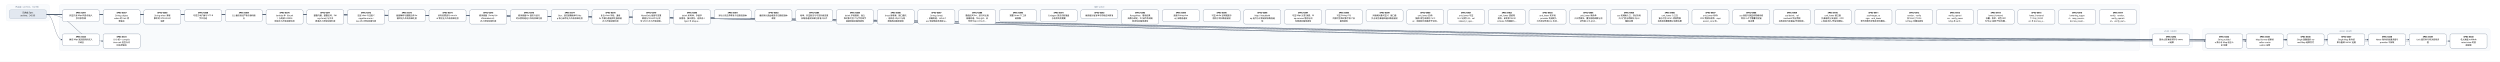
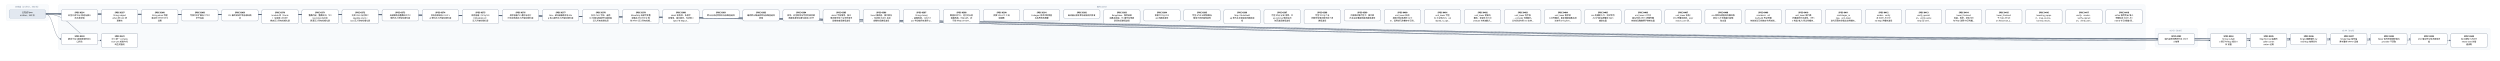
- <svg xmlns="http://www.w3.org/2000/svg" width="16200" height="400" viewBox="0 0 16200 400" font-family="PingFang SC, Microsoft YaHei, sans-serif">
+ <svg xmlns="http://www.w3.org/2000/svg" width="16464" height="400" viewBox="0 0 16464 400" font-family="PingFang SC, Microsoft YaHei, sans-serif">
  <defs>
    <marker id="arrow" viewBox="0 0 10 10" refX="9" refY="5" markerWidth="7" markerHeight="7" orient="auto-start-reverse">
      <path d="M0,0 L10,5 L0,10 z" fill="#475569" />
    </marker>
  </defs>
-   <rect width="16200" height="400" fill="#ffffff" />
+   <rect width="16464" height="400" fill="#ffffff" />
  <rect x="40" y="30" width="280" height="106" rx="12" fill="#f8fafc" stroke="#e2e8f0" />
  <text x="180" y="50" text-anchor="middle" font-size="13" fill="#64748b">已完成（archive，342 份）</text>
-   <rect x="384" y="30" width="13480" height="298" rx="12" fill="#f8fafc" stroke="#e2e8f0" />
-   <text x="7124" y="50" text-anchor="middle" font-size="13" fill="#64748b">现行 active</text>
-   <rect x="13928" y="186" width="280" height="124" rx="12" fill="#f8fafc" stroke="#e2e8f0" />
-   <text x="14068" y="206" text-anchor="middle" font-size="13" fill="#64748b">v0.43（draft）</text>
-   <rect x="14272" y="186" width="1864" height="142" rx="12" fill="#f8fafc" stroke="#e2e8f0" />
-   <text x="15204" y="206" text-anchor="middle" font-size="13" fill="#64748b">v0.44（draft）</text>
-   <path d="M 300 92 C 7124 92, 7124 257, 13948 257" fill="none" stroke="#475569" stroke-width="1.5" marker-end="url(#arrow)" />
+   <rect x="384" y="30" width="13744" height="298" rx="12" fill="#f8fafc" stroke="#e2e8f0" />
+   <text x="7256" y="50" text-anchor="middle" font-size="13" fill="#64748b">现行 active</text>
+   <rect x="14192" y="186" width="280" height="124" rx="12" fill="#f8fafc" stroke="#e2e8f0" />
+   <text x="14332" y="206" text-anchor="middle" font-size="13" fill="#64748b">v0.43（draft）</text>
+   <rect x="14536" y="186" width="1864" height="142" rx="12" fill="#f8fafc" stroke="#e2e8f0" />
+   <text x="15468" y="206" text-anchor="middle" font-size="13" fill="#64748b">v0.44（draft）</text>
+   <path d="M 300 92 C 7256 92, 7256 257, 14212 257" fill="none" stroke="#475569" stroke-width="1.5" marker-end="url(#arrow)" />
  <path d="M 300 92 C 352 92, 352 257, 404 257" fill="none" stroke="#475569" stroke-width="1.5" marker-end="url(#arrow)" />
-   <path d="M 300 92 C 7296 92, 7296 266, 14292 266" fill="none" stroke="#475569" stroke-width="1.5" marker-end="url(#arrow)" />
  <path d="M 300 92 C 7428 92, 7428 266, 14556 266" fill="none" stroke="#475569" stroke-width="1.5" marker-end="url(#arrow)" />
-   <path d="M 300 92 C 7560 92, 7560 257, 14820 257" fill="none" stroke="#475569" stroke-width="1.5" marker-end="url(#arrow)" />
+   <path d="M 300 92 C 7560 92, 7560 266, 14820 266" fill="none" stroke="#475569" stroke-width="1.5" marker-end="url(#arrow)" />
  <path d="M 300 92 C 7692 92, 7692 257, 15084 257" fill="none" stroke="#475569" stroke-width="1.5" marker-end="url(#arrow)" />
  <path d="M 300 92 C 7824 92, 7824 257, 15348 257" fill="none" stroke="#475569" stroke-width="1.5" marker-end="url(#arrow)" />
  <path d="M 300 92 C 7956 92, 7956 257, 15612 257" fill="none" stroke="#475569" stroke-width="1.5" marker-end="url(#arrow)" />
-   <path d="M 300 92 C 8088 92, 8088 266, 15876 266" fill="none" stroke="#475569" stroke-width="1.5" marker-end="url(#arrow)" />
+   <path d="M 300 92 C 8088 92, 8088 257, 15876 257" fill="none" stroke="#475569" stroke-width="1.5" marker-end="url(#arrow)" />
+   <path d="M 300 92 C 8220 92, 8220 266, 16140 266" fill="none" stroke="#475569" stroke-width="1.5" marker-end="url(#arrow)" />
  <path d="M 300 92 C 484 92, 484 266, 668 266" fill="none" stroke="#475569" stroke-width="1.5" marker-end="url(#arrow)" />
  <rect x="404" y="64" width="240" height="74" rx="10" fill="#ffffff" stroke="#64748b" stroke-width="1.5" />
  <text x="524" y="87" text-anchor="middle" font-size="13" font-weight="600">SPEC-0291</text>
  <text x="524" y="105" text-anchor="middle" font-size="13">非空只读 Map 构造与插入</text>
  <text x="524" y="123" text-anchor="middle" font-size="13">序共享存储</text>
-   <rect x="13948" y="220" width="240" height="74" rx="10" fill="#ffffff" stroke="#64748b" stroke-width="1.5" />
-   <text x="14068" y="243" text-anchor="middle" font-size="13" font-weight="600">SPEC-0292</text>
-   <text x="14068" y="261" text-anchor="middle" font-size="13">链内立即消费序列与 owne</text>
-   <text x="14068" y="279" text-anchor="middle" font-size="13">d 结果</text>
+   <rect x="14212" y="220" width="240" height="74" rx="10" fill="#ffffff" stroke="#64748b" stroke-width="1.5" />
+   <text x="14332" y="243" text-anchor="middle" font-size="13" font-weight="600">SPEC-0292</text>
+   <text x="14332" y="261" text-anchor="middle" font-size="13">链内立即消费序列与 owne</text>
+   <text x="14332" y="279" text-anchor="middle" font-size="13">d 结果</text>
  <rect x="404" y="220" width="240" height="74" rx="10" fill="#ffffff" stroke="#64748b" stroke-width="1.5" />
  <text x="524" y="243" text-anchor="middle" font-size="13" font-weight="600">SPEC-0333</text>
  <text x="524" y="261" text-anchor="middle" font-size="13">静态 Map 返回调用的双入</text>
  <text x="524" y="279" text-anchor="middle" font-size="13">口闭合</text>
-   <rect x="14292" y="220" width="240" height="92" rx="10" fill="#ffffff" stroke="#64748b" stroke-width="1.5" />
-   <text x="14412" y="243" text-anchor="middle" font-size="13" font-weight="600">SPEC-0334</text>
-   <text x="14412" y="261" text-anchor="middle" font-size="13">String nullabl</text>
-   <text x="14412" y="279" text-anchor="middle" font-size="13">e 表示与 Map 组合 A</text>
-   <text x="14412" y="297" text-anchor="middle" font-size="13">BI 前置</text>
  <rect x="14556" y="220" width="240" height="92" rx="10" fill="#ffffff" stroke="#64748b" stroke-width="1.5" />
-   <text x="14676" y="243" text-anchor="middle" font-size="13" font-weight="600">SPEC-0335</text>
-   <text x="14676" y="261" text-anchor="middle" font-size="13">Map Borrow 结果的</text>
-   <text x="14676" y="279" text-anchor="middle" font-size="13"> caller contin</text>
-   <text x="14676" y="297" text-anchor="middle" font-size="13">uation 证明</text>
-   <rect x="14820" y="220" width="240" height="74" rx="10" fill="#ffffff" stroke="#64748b" stroke-width="1.5" />
-   <text x="14940" y="243" text-anchor="middle" font-size="13" font-weight="600">SPEC-0336</text>
-   <text x="14940" y="261" text-anchor="middle" font-size="13">Single 函数值的 ow</text>
-   <text x="14940" y="279" text-anchor="middle" font-size="13">ned Map 结果交付</text>
+   <text x="14676" y="243" text-anchor="middle" font-size="13" font-weight="600">SPEC-0334</text>
+   <text x="14676" y="261" text-anchor="middle" font-size="13">String nullabl</text>
+   <text x="14676" y="279" text-anchor="middle" font-size="13">e 表示与 Map 组合 A</text>
+   <text x="14676" y="297" text-anchor="middle" font-size="13">BI 前置</text>
+   <rect x="14820" y="220" width="240" height="92" rx="10" fill="#ffffff" stroke="#64748b" stroke-width="1.5" />
+   <text x="14940" y="243" text-anchor="middle" font-size="13" font-weight="600">SPEC-0335</text>
+   <text x="14940" y="261" text-anchor="middle" font-size="13">Map Borrow 结果的</text>
+   <text x="14940" y="279" text-anchor="middle" font-size="13"> caller contin</text>
+   <text x="14940" y="297" text-anchor="middle" font-size="13">uation 证明</text>
  <rect x="15084" y="220" width="240" height="74" rx="10" fill="#ffffff" stroke="#64748b" stroke-width="1.5" />
-   <text x="15204" y="243" text-anchor="middle" font-size="13" font-weight="600">SPEC-0337</text>
-   <text x="15204" y="261" text-anchor="middle" font-size="13">Single Map 条件结</text>
-   <text x="15204" y="279" text-anchor="middle" font-size="13">果与重绑 owner 运输</text>
+   <text x="15204" y="243" text-anchor="middle" font-size="13" font-weight="600">SPEC-0336</text>
+   <text x="15204" y="261" text-anchor="middle" font-size="13">Single 函数值的 ow</text>
+   <text x="15204" y="279" text-anchor="middle" font-size="13">ned Map 结果交付</text>
  <rect x="15348" y="220" width="240" height="74" rx="10" fill="#ffffff" stroke="#64748b" stroke-width="1.5" />
-   <text x="15468" y="243" text-anchor="middle" font-size="13" font-weight="600">SPEC-0338</text>
-   <text x="15468" y="261" text-anchor="middle" font-size="13">Never 条件的普通求值与</text>
-   <text x="15468" y="279" text-anchor="middle" font-size="13"> provider 不获取</text>
+   <text x="15468" y="243" text-anchor="middle" font-size="13" font-weight="600">SPEC-0337</text>
+   <text x="15468" y="261" text-anchor="middle" font-size="13">Single Map 条件结</text>
+   <text x="15468" y="279" text-anchor="middle" font-size="13">果与重绑 owner 运输</text>
  <rect x="15612" y="220" width="240" height="74" rx="10" fill="#ffffff" stroke="#64748b" stroke-width="1.5" />
-   <text x="15732" y="243" text-anchor="middle" font-size="13" font-weight="600">SPEC-0339</text>
-   <text x="15732" y="261" text-anchor="middle" font-size="13">Unit 值实参与待决调用求</text>
-   <text x="15732" y="279" text-anchor="middle" font-size="13">值</text>
-   <rect x="15876" y="220" width="240" height="92" rx="10" fill="#ffffff" stroke="#64748b" stroke-width="1.5" />
-   <text x="15996" y="243" text-anchor="middle" font-size="13" font-weight="600">SPEC-0340</text>
-   <text x="15996" y="261" text-anchor="middle" font-size="13">名义类型 nullable </text>
-   <text x="15996" y="279" text-anchor="middle" font-size="13">retest view 的普</text>
-   <text x="15996" y="297" text-anchor="middle" font-size="13">通读取</text>
+   <text x="15732" y="243" text-anchor="middle" font-size="13" font-weight="600">SPEC-0338</text>
+   <text x="15732" y="261" text-anchor="middle" font-size="13">Never 条件的普通求值与</text>
+   <text x="15732" y="279" text-anchor="middle" font-size="13"> provider 不获取</text>
+   <rect x="15876" y="220" width="240" height="74" rx="10" fill="#ffffff" stroke="#64748b" stroke-width="1.5" />
+   <text x="15996" y="243" text-anchor="middle" font-size="13" font-weight="600">SPEC-0339</text>
+   <text x="15996" y="261" text-anchor="middle" font-size="13">Unit 值实参与待决调用求</text>
+   <text x="15996" y="279" text-anchor="middle" font-size="13">值</text>
+   <rect x="16140" y="220" width="240" height="92" rx="10" fill="#ffffff" stroke="#64748b" stroke-width="1.5" />
+   <text x="16260" y="243" text-anchor="middle" font-size="13" font-weight="600">SPEC-0340</text>
+   <text x="16260" y="261" text-anchor="middle" font-size="13">名义类型 nullable </text>
+   <text x="16260" y="279" text-anchor="middle" font-size="13">retest view 的普</text>
+   <text x="16260" y="297" text-anchor="middle" font-size="13">通读取</text>
  <rect x="668" y="220" width="240" height="92" rx="10" fill="#ffffff" stroke="#64748b" stroke-width="1.5" />
  <text x="788" y="243" text-anchor="middle" font-size="13" font-weight="600">SPEC-0341</text>
  <text x="788" y="261" text-anchor="middle" font-size="13">D10 统一 compila</text>
  <text x="788" y="279" text-anchor="middle" font-size="13">tion-unit 检查与代</text>
  <text x="788" y="297" text-anchor="middle" font-size="13">码生成管线</text>
  <rect x="668" y="64" width="240" height="92" rx="10" fill="#ffffff" stroke="#64748b" stroke-width="1.5" />
  <text x="788" y="87" text-anchor="middle" font-size="13" font-weight="600">SPEC-0357</text>
  <text x="788" y="105" text-anchor="middle" font-size="13">String subject</text>
  <text x="788" y="123" text-anchor="middle" font-size="13"> when 的 Unit 清</text>
  <text x="788" y="141" text-anchor="middle" font-size="13">理事实</text>
  <rect x="932" y="64" width="240" height="92" rx="10" fill="#ffffff" stroke="#64748b" stroke-width="1.5" />
  <text x="1052" y="87" text-anchor="middle" font-size="13" font-weight="600">SPEC-0360</text>
  <text x="1052" y="105" text-anchor="middle" font-size="13">String when 清理</text>
  <text x="1052" y="123" text-anchor="middle" font-size="13">事实的 refinement</text>
  <text x="1052" y="141" text-anchor="middle" font-size="13"> 消费</text>
  <rect x="1196" y="64" width="240" height="74" rx="10" fill="#ffffff" stroke="#64748b" stroke-width="1.5" />
  <text x="1316" y="87" text-anchor="middle" font-size="13" font-weight="600">SPEC-0368</text>
  <text x="1316" y="105" text-anchor="middle" font-size="13">可信文本扩展与 UTF-8 </text>
  <text x="1316" y="123" text-anchor="middle" font-size="13">字节往返</text>
  <rect x="1460" y="64" width="240" height="74" rx="10" fill="#ffffff" stroke="#64748b" stroke-width="1.5" />
  <text x="1580" y="87" text-anchor="middle" font-size="13" font-weight="600">SPEC-0369</text>
  <text x="1580" y="105" text-anchor="middle" font-size="13">CLI 最终调试产物与源码断</text>
  <text x="1580" y="123" text-anchor="middle" font-size="13">点</text>
  <rect x="1724" y="64" width="240" height="92" rx="10" fill="#ffffff" stroke="#64748b" stroke-width="1.5" />
  <text x="1844" y="87" text-anchor="middle" font-size="13" font-weight="600">SPEC-0370</text>
  <text x="1844" y="105" text-anchor="middle" font-size="13">lambda 体（thunk</text>
  <text x="1844" y="123" text-anchor="middle" font-size="13">）与局部 callable </text>
  <text x="1844" y="141" text-anchor="middle" font-size="13">绑定迁入所有权细化层</text>
  <rect x="1988" y="64" width="240" height="92" rx="10" fill="#ffffff" stroke="#64748b" stroke-width="1.5" />
  <text x="2108" y="87" text-anchor="middle" font-size="13" font-weight="600">SPEC-0371</text>
  <text x="2108" y="105" text-anchor="middle" font-size="13">整数内建、整数区间、Stri</text>
  <text x="2108" y="123" text-anchor="middle" font-size="13">ng.clone() 与文本</text>
  <text x="2108" y="141" text-anchor="middle" font-size="13">原语迁入所有权细化层</text>
  <rect x="2252" y="64" width="240" height="92" rx="10" fill="#ffffff" stroke="#64748b" stroke-width="1.5" />
  <text x="2372" y="87" text-anchor="middle" font-size="13" font-weight="600">SPEC-0372</text>
  <text x="2372" y="105" text-anchor="middle" font-size="13">泛型 class 与泛型 C</text>
  <text x="2372" y="123" text-anchor="middle" font-size="13">opyable enum c</text>
  <text x="2372" y="141" text-anchor="middle" font-size="13">lass 迁入所有权细化层</text>
  <rect x="2516" y="64" width="240" height="74" rx="10" fill="#ffffff" stroke="#64748b" stroke-width="1.5" />
  <text x="2636" y="87" text-anchor="middle" font-size="13" font-weight="600">SPEC-0373</text>
  <text x="2636" y="105" text-anchor="middle" font-size="13">局部解构与整数区间 for </text>
  <text x="2636" y="123" text-anchor="middle" font-size="13">循环迁入所有权细化层</text>
  <rect x="2780" y="64" width="240" height="74" rx="10" fill="#ffffff" stroke="#64748b" stroke-width="1.5" />
  <text x="2900" y="87" text-anchor="middle" font-size="13" font-weight="600">SPEC-0374</text>
  <text x="2900" y="105" text-anchor="middle" font-size="13">所有权原语与 const v</text>
  <text x="2900" y="123" text-anchor="middle" font-size="13">al 物化迁入所有权细化层</text>
  <rect x="3044" y="64" width="240" height="92" rx="10" fill="#ffffff" stroke="#64748b" stroke-width="1.5" />
  <text x="3164" y="87" text-anchor="middle" font-size="13" font-weight="600">SPEC-0375</text>
  <text x="3164" y="105" text-anchor="middle" font-size="13">顺序容器（Array/Lis</text>
  <text x="3164" y="123" text-anchor="middle" font-size="13">t/MutableList）</text>
  <text x="3164" y="141" text-anchor="middle" font-size="13">迁入所有权细化层</text>
  <rect x="3308" y="64" width="240" height="74" rx="10" fill="#ffffff" stroke="#64748b" stroke-width="1.5" />
  <text x="3428" y="87" text-anchor="middle" font-size="13" font-weight="600">SPEC-0376</text>
  <text x="3428" y="105" text-anchor="middle" font-size="13">顺序容器 for 遍历与运行</text>
  <text x="3428" y="123" text-anchor="middle" font-size="13">时长度构造迁入所有权细化层</text>
  <rect x="3572" y="64" width="240" height="74" rx="10" fill="#ffffff" stroke="#64748b" stroke-width="1.5" />
  <text x="3692" y="87" text-anchor="middle" font-size="13" font-weight="600">SPEC-0377</text>
  <text x="3692" y="105" text-anchor="middle" font-size="13">Box、递归装箱枚举与 Ma</text>
  <text x="3692" y="123" text-anchor="middle" font-size="13">p 核心操作迁入所有权细化层</text>
  <rect x="3836" y="64" width="240" height="92" rx="10" fill="#ffffff" stroke="#64748b" stroke-width="1.5" />
  <text x="3956" y="87" text-anchor="middle" font-size="13" font-weight="600">SPEC-0378</text>
  <text x="3956" y="105" text-anchor="middle" font-size="13">复合 class 字段、通用</text>
  <text x="3956" y="123" text-anchor="middle" font-size="13"> Rc 负载与智能窄化接收者</text>
  <text x="3956" y="141" text-anchor="middle" font-size="13">迁入所有权细化层</text>
  <rect x="4100" y="64" width="240" height="92" rx="10" fill="#ffffff" stroke="#64748b" stroke-width="1.5" />
  <text x="4220" y="87" text-anchor="middle" font-size="13" font-weight="600">SPEC-0379</text>
  <text x="4220" y="105" text-anchor="middle" font-size="13">MoveOnly 局部可变重</text>
  <text x="4220" y="123" text-anchor="middle" font-size="13">赋值与 MoveOnly 枚</text>
  <text x="4220" y="141" text-anchor="middle" font-size="13">举 when 迁入所有权细…</text>
  <rect x="4364" y="64" width="240" height="92" rx="10" fill="#ffffff" stroke="#64748b" stroke-width="1.5" />
  <text x="4484" y="87" text-anchor="middle" font-size="13" font-weight="600">SPEC-0380</text>
  <text x="4484" y="105" text-anchor="middle" font-size="13">deinit 析构体、多层字</text>
  <text x="4484" y="123" text-anchor="middle" font-size="13">段借用、接口委托、无状态 o</text>
  <text x="4484" y="141" text-anchor="middle" font-size="13">bject 与 Map.w…</text>
  <rect x="4628" y="64" width="240" height="56" rx="10" fill="#ffffff" stroke="#64748b" stroke-width="1.5" />
  <text x="4748" y="87" text-anchor="middle" font-size="13" font-weight="600">SPEC-0381</text>
  <text x="4748" y="105" text-anchor="middle" font-size="13">默认分流边界修复与旧路径退休</text>
  <rect x="4892" y="64" width="240" height="74" rx="10" fill="#ffffff" stroke="#64748b" stroke-width="1.5" />
  <text x="5012" y="87" text-anchor="middle" font-size="13" font-weight="600">SPEC-0383</text>
  <text x="5012" y="105" text-anchor="middle" font-size="13">最终默认路由收敛与旧路径退休</text>
  <text x="5012" y="123" text-anchor="middle" font-size="13">收尾</text>
  <rect x="5156" y="64" width="240" height="74" rx="10" fill="#ffffff" stroke="#64748b" stroke-width="1.5" />
  <text x="5276" y="87" text-anchor="middle" font-size="13" font-weight="600">SPEC-0384</text>
  <text x="5276" y="105" text-anchor="middle" font-size="13">枚举、非空断言与可变列表变更</text>
  <text x="5276" y="123" text-anchor="middle" font-size="13">旧路径退役及细化层准入补齐</text>
  <rect x="5420" y="64" width="240" height="92" rx="10" fill="#ffffff" stroke="#64748b" stroke-width="1.5" />
  <text x="5540" y="87" text-anchor="middle" font-size="13" font-weight="600">SPEC-0385</text>
  <text x="5540" y="105" text-anchor="middle" font-size="13">deinit 字段借用、独立</text>
  <text x="5540" y="123" text-anchor="middle" font-size="13">堆对象可空 if 与字符串字</text>
  <text x="5540" y="141" text-anchor="middle" font-size="13">段接收者旧路径退役</text>
  <rect x="5684" y="64" width="240" height="92" rx="10" fill="#ffffff" stroke="#64748b" stroke-width="1.5" />
  <text x="5804" y="87" text-anchor="middle" font-size="13" font-weight="600">SPEC-0386</text>
  <text x="5804" y="105" text-anchor="middle" font-size="13">Inout 接收者、接口委托</text>
  <text x="5804" y="123" text-anchor="middle" font-size="13">、无状态 object 与局</text>
  <text x="5804" y="141" text-anchor="middle" font-size="13">部解构旧路径退役</text>
  <rect x="5948" y="64" width="240" height="92" rx="10" fill="#ffffff" stroke="#64748b" stroke-width="1.5" />
  <text x="6068" y="87" text-anchor="middle" font-size="13" font-weight="600">SPEC-0387</text>
  <text x="6068" y="105" text-anchor="middle" font-size="13">String.clone()</text>
  <text x="6068" y="123" text-anchor="middle" font-size="13">、装箱构造、value cl</text>
  <text x="6068" y="141" text-anchor="middle" font-size="13">ass 字段借用与通用 w…</text>
  <rect x="6212" y="64" width="240" height="92" rx="10" fill="#ffffff" stroke="#64748b" stroke-width="1.5" />
  <text x="6332" y="87" text-anchor="middle" font-size="13" font-weight="600">SPEC-0388</text>
  <text x="6332" y="105" text-anchor="middle" font-size="13">数值区间 for、运行时长度</text>
  <text x="6332" y="123" text-anchor="middle" font-size="13">容器构造、Map.get、非</text>
  <text x="6332" y="141" text-anchor="middle" font-size="13">可空 Map.consum…</text>
  <rect x="6476" y="64" width="240" height="74" rx="10" fill="#ffffff" stroke="#64748b" stroke-width="1.5" />
  <text x="6596" y="87" text-anchor="middle" font-size="13" font-weight="600">SPEC-0390</text>
  <text x="6596" y="105" text-anchor="middle" font-size="13">预置 Linux CI 工具</text>
  <text x="6596" y="123" text-anchor="middle" font-size="13">链镜像</text>
  <rect x="6740" y="64" width="240" height="74" rx="10" fill="#ffffff" stroke="#64748b" stroke-width="1.5" />
  <text x="6860" y="87" text-anchor="middle" font-size="13" font-weight="600">SPEC-0391</text>
  <text x="6860" y="105" text-anchor="middle" font-size="13">Codegen 测试诊断落盘</text>
  <text x="6860" y="123" text-anchor="middle" font-size="13">与有界失败摘要</text>
  <rect x="7004" y="64" width="240" height="56" rx="10" fill="#ffffff" stroke="#64748b" stroke-width="1.5" />
  <text x="7124" y="87" text-anchor="middle" font-size="13" font-weight="600">SPEC-0392</text>
  <text x="7124" y="105" text-anchor="middle" font-size="13">编译器分层复审与前端合同修复</text>
  <rect x="7268" y="64" width="240" height="92" rx="10" fill="#ffffff" stroke="#64748b" stroke-width="1.5" />
  <text x="7388" y="87" text-anchor="middle" font-size="13" font-weight="600">SPEC-0393</text>
  <text x="7388" y="105" text-anchor="middle" font-size="13">RangeView、借用结果</text>
  <text x="7388" y="123" text-anchor="middle" font-size="13">函数与绑定、Rc 操作及带捕</text>
  <text x="7388" y="141" text-anchor="middle" font-size="13">获闭包旧路径退役</text>
  <rect x="7532" y="64" width="240" height="74" rx="10" fill="#ffffff" stroke="#64748b" stroke-width="1.5" />
  <text x="7652" y="87" text-anchor="middle" font-size="13" font-weight="600">SPEC-0394</text>
  <text x="7652" y="105" text-anchor="middle" font-size="13">直接 String.clon</text>
  <text x="7652" y="123" text-anchor="middle" font-size="13">e() 旧路径退役</text>
  <rect x="7796" y="64" width="240" height="74" rx="10" fill="#ffffff" stroke="#64748b" stroke-width="1.5" />
  <text x="7916" y="87" text-anchor="middle" font-size="13" font-weight="600">SPEC-0395</text>
  <text x="7916" y="105" text-anchor="middle" font-size="13">可空 while 证明视图与</text>
  <text x="7916" y="123" text-anchor="middle" font-size="13">借用子项旧路径退役</text>
  <rect x="8060" y="64" width="240" height="92" rx="10" fill="#ffffff" stroke="#64748b" stroke-width="1.5" />
  <text x="8180" y="87" text-anchor="middle" font-size="13" font-weight="600">SPEC-0396</text>
  <text x="8180" y="105" text-anchor="middle" font-size="13">Map / MutableM</text>
  <text x="8180" y="123" text-anchor="middle" font-size="13">ap 迭代与关联延续旧路径退</text>
  <text x="8180" y="141" text-anchor="middle" font-size="13">役</text>
  <rect x="8324" y="64" width="240" height="92" rx="10" fill="#ffffff" stroke="#64748b" stroke-width="1.5" />
  <text x="8444" y="87" text-anchor="middle" font-size="13" font-weight="600">SPEC-0397</text>
  <text x="8444" y="105" text-anchor="middle" font-size="13">可空 Map 分支/消费、M</text>
  <text x="8444" y="123" text-anchor="middle" font-size="13">ap.remove 借用与闭</text>
  <text x="8444" y="141" text-anchor="middle" font-size="13">包回退旧路径退役</text>
  <rect x="8588" y="64" width="240" height="92" rx="10" fill="#ffffff" stroke="#64748b" stroke-width="1.5" />
  <text x="8708" y="87" text-anchor="middle" font-size="13" font-weight="600">SPEC-0398</text>
  <text x="8708" y="105" text-anchor="middle" font-size="13">可空 String if 与</text>
  <text x="8708" y="123" text-anchor="middle" font-size="13">同根可空堆对象字段 if 旧</text>
  <text x="8708" y="141" text-anchor="middle" font-size="13">路径退役</text>
  <rect x="8852" y="64" width="240" height="74" rx="10" fill="#ffffff" stroke="#64748b" stroke-width="1.5" />
  <text x="8972" y="87" text-anchor="middle" font-size="13" font-weight="600">SPEC-0399</text>
  <text x="8972" y="105" text-anchor="middle" font-size="13">同根堆对象可空 if、接口委</text>
  <text x="8972" y="123" text-anchor="middle" font-size="13">托与混合兼容回退旧路径退役</text>
  <rect x="9116" y="64" width="240" height="92" rx="10" fill="#ffffff" stroke="#64748b" stroke-width="1.5" />
  <text x="9236" y="87" text-anchor="middle" font-size="13" font-weight="600">SPEC-0400</text>
  <text x="9236" y="105" text-anchor="middle" font-size="13">unit_lower 区间/</text>
  <text x="9236" y="123" text-anchor="middle" font-size="13">捕获/闭包来源死 Carri</text>
  <text x="9236" y="141" text-anchor="middle" font-size="13">er、调用帧冗余槽与守卫测…</text>
  <rect x="9380" y="64" width="240" height="92" rx="10" fill="#ffffff" stroke="#64748b" stroke-width="1.5" />
  <text x="9500" y="87" text-anchor="middle" font-size="13" font-weight="600">SPEC-0401</text>
  <text x="9500" y="105" text-anchor="middle" font-size="13">unit_lower 可空 </text>
  <text x="9500" y="123" text-anchor="middle" font-size="13">Rc if 证明入口、val</text>
  <text x="9500" y="141" text-anchor="middle" font-size="13">idated_rc_ope…</text>
  <rect x="9644" y="64" width="240" height="92" rx="10" fill="#ffffff" stroke="#64748b" stroke-width="1.5" />
  <text x="9764" y="87" text-anchor="middle" font-size="13" font-weight="600">SPEC-0402</text>
  <text x="9764" y="105" text-anchor="middle" font-size="13">unit_lower 遗留壳</text>
  <text x="9764" y="123" text-anchor="middle" font-size="13">模块、单变体 Iterati</text>
  <text x="9764" y="141" text-anchor="middle" font-size="13">onState 与死辅助入…</text>
  <rect x="9908" y="64" width="240" height="92" rx="10" fill="#ffffff" stroke="#64748b" stroke-width="1.5" />
  <text x="10028" y="87" text-anchor="middle" font-size="13" font-weight="600">SPEC-0403</text>
  <text x="10028" y="105" text-anchor="middle" font-size="13">unit_lower 死字段</text>
  <text x="10028" y="123" text-anchor="middle" font-size="13">、provider 死辅助入</text>
  <text x="10028" y="141" text-anchor="middle" font-size="13">口与测试专用 ssa 支持…</text>
  <rect x="10172" y="64" width="240" height="92" rx="10" fill="#ffffff" stroke="#64748b" stroke-width="1.5" />
  <text x="10292" y="87" text-anchor="middle" font-size="13" font-weight="600">SPEC-0404</text>
  <text x="10292" y="105" text-anchor="middle" font-size="13">unit_lower 剩余单</text>
  <text x="10292" y="123" text-anchor="middle" font-size="13">入口壳模块、重复辅助函数与测</text>
  <text x="10292" y="141" text-anchor="middle" font-size="13">试专用 unit_plan…</text>
  <rect x="10436" y="64" width="240" height="92" rx="10" fill="#ffffff" stroke="#64748b" stroke-width="1.5" />
  <text x="10556" y="87" text-anchor="middle" font-size="13" font-weight="600">SPEC-0405</text>
  <text x="10556" y="105" text-anchor="middle" font-size="13">ssa 死辅助入口、测试专用</text>
  <text x="10556" y="123" text-anchor="middle" font-size="13">入口门控与跨模块 Span </text>
  <text x="10556" y="141" text-anchor="middle" font-size="13">辅助去重</text>
  <rect x="10700" y="64" width="240" height="92" rx="10" fill="#ffffff" stroke="#64748b" stroke-width="1.5" />
  <text x="10820" y="87" text-anchor="middle" font-size="13" font-weight="600">SPEC-0406</text>
  <text x="10820" y="105" text-anchor="middle" font-size="13">unit_lower 入口交</text>
  <text x="10820" y="123" text-anchor="middle" font-size="13">接与可空 when 清理壳模</text>
  <text x="10820" y="141" text-anchor="middle" font-size="13">块收敛及整数算子映射去重</text>
  <rect x="10964" y="64" width="240" height="92" rx="10" fill="#ffffff" stroke="#64748b" stroke-width="1.5" />
  <text x="11084" y="87" text-anchor="middle" font-size="13" font-weight="600">SPEC-0407</text>
  <text x="11084" y="105" text-anchor="middle" font-size="13">unit_lower 析构/</text>
  <text x="11084" y="123" text-anchor="middle" font-size="13">CFG 壳模块收敛、expr</text>
  <text x="11084" y="141" text-anchor="middle" font-size="13">ession_core 测…</text>
  <rect x="11228" y="64" width="240" height="92" rx="10" fill="#ffffff" stroke="#64748b" stroke-width="1.5" />
  <text x="11348" y="87" text-anchor="middle" font-size="13" font-weight="600">SPEC-0408</text>
  <text x="11348" y="105" text-anchor="middle" font-size="13">ssa 类型与源查询壳模块收</text>
  <text x="11348" y="123" text-anchor="middle" font-size="13">敛及 null 字面量判定辅</text>
  <text x="11348" y="141" text-anchor="middle" font-size="13">助去重</text>
  <rect x="11492" y="64" width="240" height="92" rx="10" fill="#ffffff" stroke="#64748b" stroke-width="1.5" />
  <text x="11612" y="87" text-anchor="middle" font-size="13" font-weight="600">SPEC-0409</text>
  <text x="11612" y="105" text-anchor="middle" font-size="13">ssa/deinit、ref</text>
  <text x="11612" y="123" text-anchor="middle" font-size="13">ine/build 凭证壳模</text>
  <text x="11612" y="141" text-anchor="middle" font-size="13">块收敛及冗余路由/作用域状…</text>
  <rect x="11756" y="64" width="240" height="92" rx="10" fill="#ffffff" stroke="#64748b" stroke-width="1.5" />
  <text x="11876" y="87" text-anchor="middle" font-size="13" font-weight="600">SPEC-0410</text>
  <text x="11876" y="105" text-anchor="middle" font-size="13">unit_lower 接口委</text>
  <text x="11876" y="123" text-anchor="middle" font-size="13">托兼容死分支退役、refin</text>
  <text x="11876" y="141" text-anchor="middle" font-size="13">e 构建/准入/凭证壳模块…</text>
  <rect x="12020" y="64" width="240" height="92" rx="10" fill="#ffffff" stroke="#64748b" stroke-width="1.5" />
  <text x="12140" y="87" text-anchor="middle" font-size="13" font-weight="600">SPEC-0411</text>
  <text x="12140" y="105" text-anchor="middle" font-size="13">ssa/integer_ra</text>
  <text x="12140" y="123" text-anchor="middle" font-size="13">nge、unit_lower</text>
  <text x="12140" y="141" text-anchor="middle" font-size="13"> 迭代清理与空值比较壳模块…</text>
  <rect x="12284" y="64" width="240" height="92" rx="10" fill="#ffffff" stroke="#64748b" stroke-width="1.5" />
  <text x="12404" y="87" text-anchor="middle" font-size="13" font-weight="600">SPEC-0412</text>
  <text x="12404" y="105" text-anchor="middle" font-size="13">render、verify </text>
  <text x="12404" y="123" text-anchor="middle" font-size="13">及 lower_fronte</text>
  <text x="12404" y="141" text-anchor="middle" font-size="13">nd Map 壳模块退役</text>
  <rect x="12548" y="64" width="240" height="92" rx="10" fill="#ffffff" stroke="#64748b" stroke-width="1.5" />
  <text x="12668" y="87" text-anchor="middle" font-size="13" font-weight="600">SPEC-0413</text>
  <text x="12668" y="105" text-anchor="middle" font-size="13">verify_operati</text>
  <text x="12668" y="123" text-anchor="middle" font-size="13">on、verify_owne</text>
  <text x="12668" y="141" text-anchor="middle" font-size="13">rship 及 verif…</text>
  <rect x="12812" y="64" width="240" height="92" rx="10" fill="#ffffff" stroke="#64748b" stroke-width="1.5" />
  <text x="12932" y="87" text-anchor="middle" font-size="13" font-weight="600">SPEC-0414</text>
  <text x="12932" y="105" text-anchor="middle" font-size="13">lower_frontend</text>
  <text x="12932" y="123" text-anchor="middle" font-size="13"> 标量、枚举、闭包 ABI </text>
  <text x="12932" y="141" text-anchor="middle" font-size="13">与 Map 消费/守卫壳模…</text>
  <rect x="13076" y="64" width="240" height="92" rx="10" fill="#ffffff" stroke="#64748b" stroke-width="1.5" />
  <text x="13196" y="87" text-anchor="middle" font-size="13" font-weight="600">SPEC-0415</text>
  <text x="13196" y="105" text-anchor="middle" font-size="13">lower_frontend</text>
  <text x="13196" y="123" text-anchor="middle" font-size="13"> 下 map_iterati</text>
  <text x="13196" y="141" text-anchor="middle" font-size="13">on 与 borrow_a…</text>
  <rect x="13340" y="64" width="240" height="92" rx="10" fill="#ffffff" stroke="#64748b" stroke-width="1.5" />
  <text x="13460" y="87" text-anchor="middle" font-size="13" font-weight="600">SPEC-0416</text>
  <text x="13460" y="105" text-anchor="middle" font-size="13">lowering_suppo</text>
  <text x="13460" y="123" text-anchor="middle" font-size="13">rt、map_source、</text>
  <text x="13460" y="141" text-anchor="middle" font-size="13">borrow_result…</text>
  <rect x="13604" y="64" width="240" height="92" rx="10" fill="#ffffff" stroke="#64748b" stroke-width="1.5" />
  <text x="13724" y="87" text-anchor="middle" font-size="13" font-weight="600">SPEC-0417</text>
  <text x="13724" y="105" text-anchor="middle" font-size="13">verify、render、</text>
  <text x="13724" y="123" text-anchor="middle" font-size="13">verify_operati</text>
  <text x="13724" y="141" text-anchor="middle" font-size="13">on、verify_own…</text>
+   <rect x="13868" y="64" width="240" height="92" rx="10" fill="#ffffff" stroke="#64748b" stroke-width="1.5" />
+   <text x="13988" y="87" text-anchor="middle" font-size="13" font-weight="600">SPEC-0418</text>
+   <text x="13988" y="105" text-anchor="middle" font-size="13">refine 借用凭证/准入</text>
+   <text x="13988" y="123" text-anchor="middle" font-size="13">壳模块及 lower_fro</text>
+   <text x="13988" y="141" text-anchor="middle" font-size="13">ntend 守卫/容器/闭…</text>
  <rect x="60" y="64" width="240" height="56" rx="10" fill="#e2e8f0" stroke="#94a3b8" stroke-width="1.5" />
  <text x="180" y="87" text-anchor="middle" font-size="13">已完成 Spec</text>
  <text x="180" y="105" text-anchor="middle" font-size="13">archive，342 份</text>
</svg>
